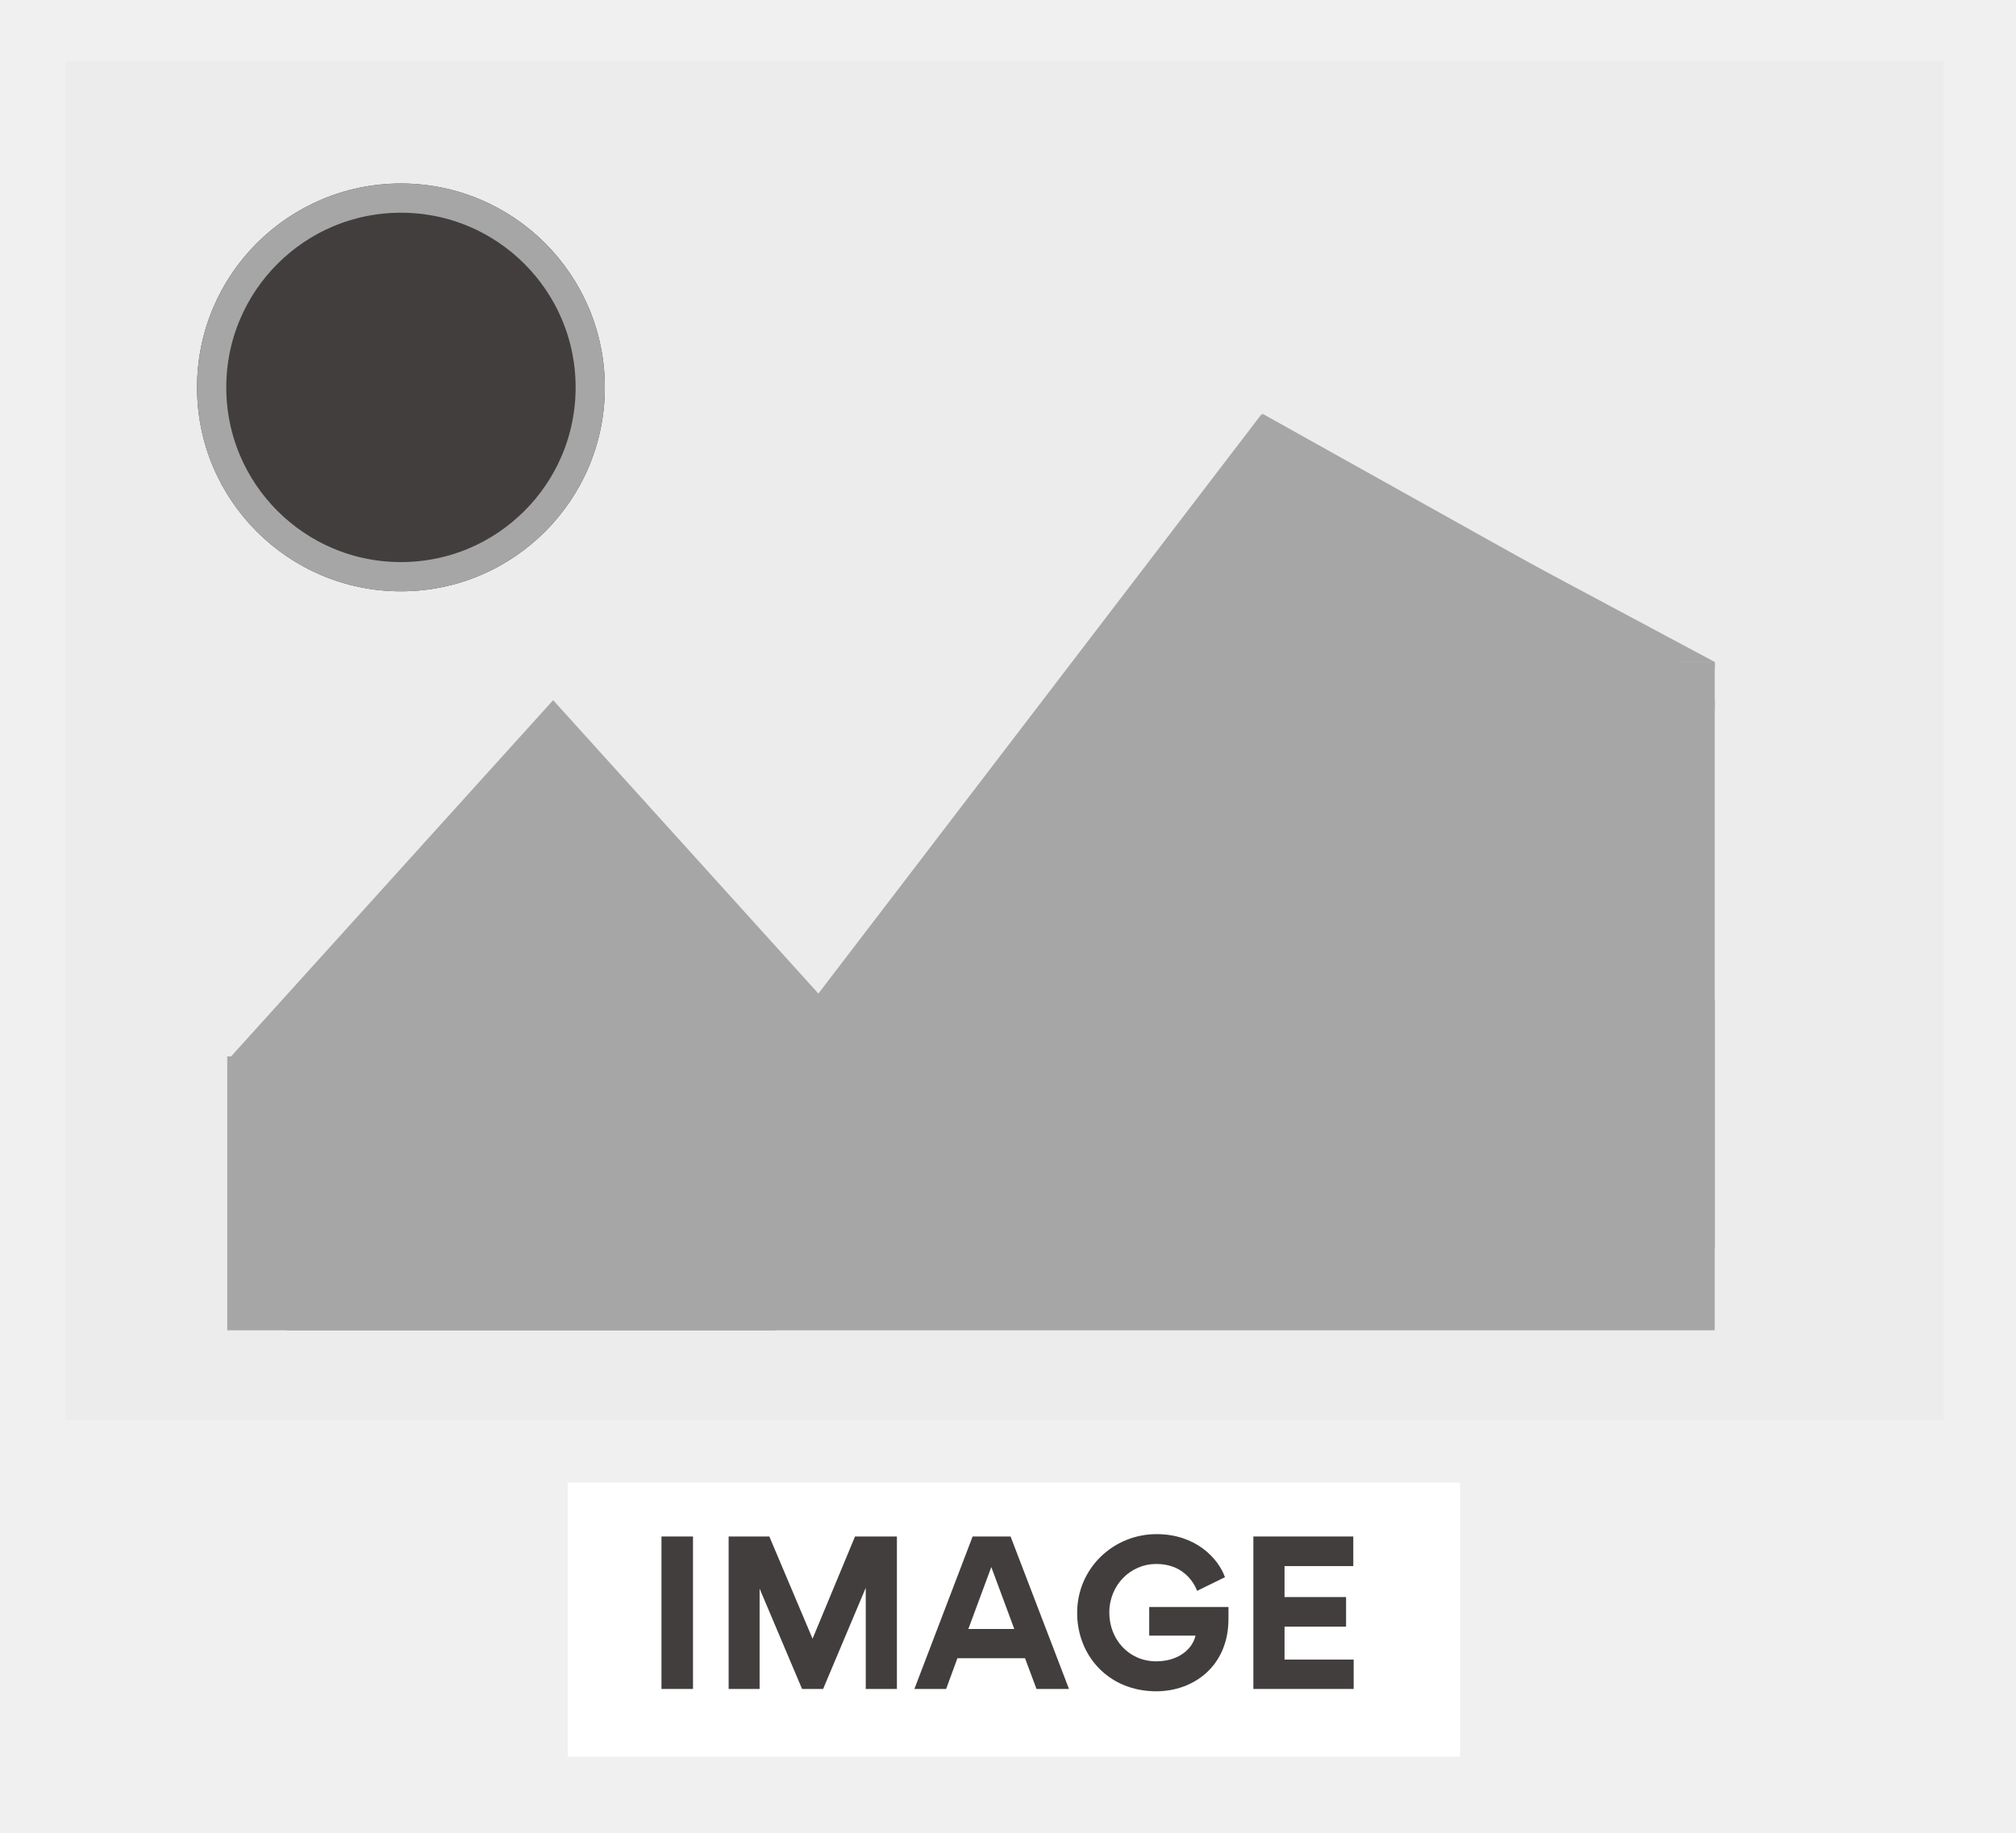
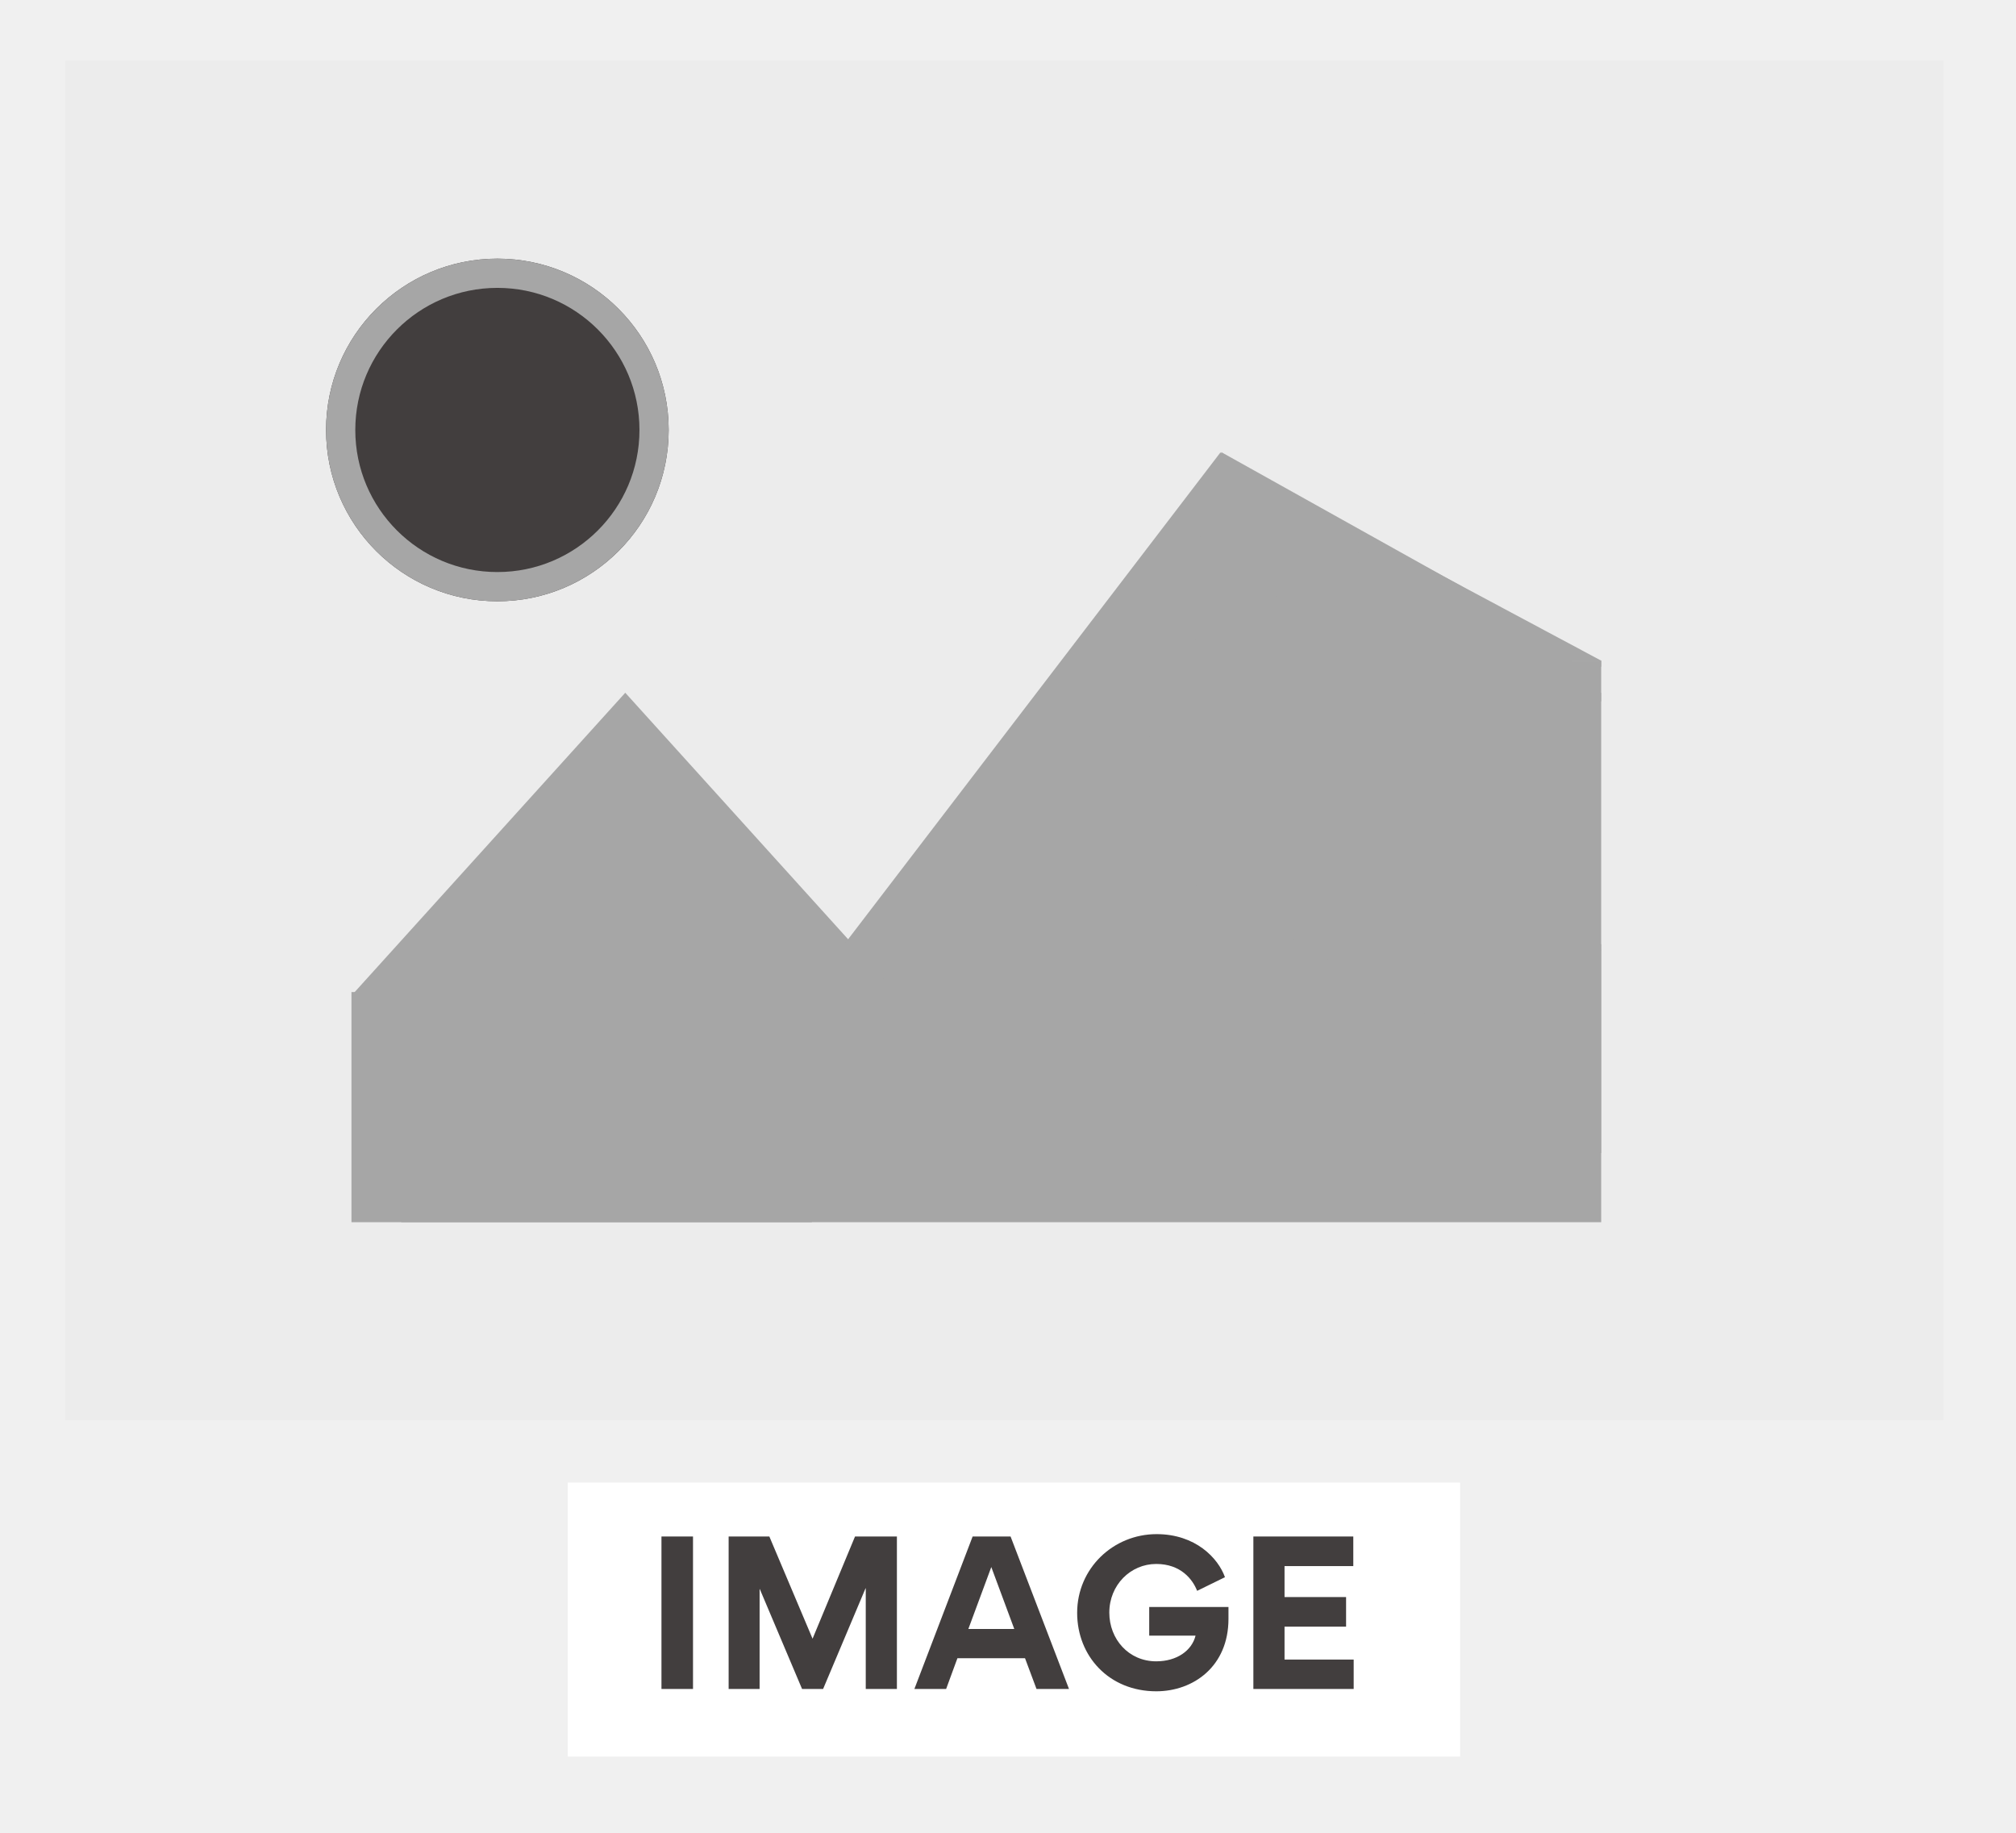
<svg xmlns="http://www.w3.org/2000/svg" width="275" zoomAndPan="magnify" viewBox="0 0 206.25 187.5" height="250" preserveAspectRatio="xMidYMid meet" version="1.0">
  <defs>
    <g />
-     <clipPath id="71cc1bfcfc">
+     <clipPath id="8c0857a20e">
      <path d="M 6.664 6.203 L 198.84 6.203 L 198.84 145.293 L 6.664 145.293 Z M 6.664 6.203 " clip-rule="nonzero" />
    </clipPath>
-     <clipPath id="74391f5e2e">
+     <clipPath id="fb0d5a068f">
      <path d="M 58.086 151.676 L 149.379 151.676 L 149.379 179.699 L 58.086 179.699 Z M 58.086 151.676 " clip-rule="nonzero" />
    </clipPath>
-     <clipPath id="33b409c58b">
-       <path d="M 20.16 18.773 L 61.879 18.773 L 61.879 60.492 L 20.16 60.492 Z M 20.16 18.773 " clip-rule="nonzero" />
+     <clipPath id="8d41a0764d">
+       <path d="M 33.359 26.461 L 68.41 26.461 L 68.41 61.512 L 33.359 61.512 Z M 33.359 26.461 " clip-rule="nonzero" />
    </clipPath>
-     <clipPath id="481d5cc798">
-       <path d="M 41.02 18.773 C 29.5 18.773 20.16 28.113 20.16 39.633 C 20.16 51.152 29.5 60.492 41.02 60.492 C 52.539 60.492 61.879 51.152 61.879 39.633 C 61.879 28.113 52.539 18.773 41.02 18.773 Z M 41.02 18.773 " clip-rule="nonzero" />
+     <clipPath id="a16e76d418">
+       <path d="M 50.887 26.461 C 41.207 26.461 33.359 34.309 33.359 43.988 C 33.359 53.668 41.207 61.512 50.887 61.512 C 60.566 61.512 68.41 53.668 68.41 43.988 C 68.41 34.309 60.566 26.461 50.887 26.461 Z M 50.887 26.461 " clip-rule="nonzero" />
    </clipPath>
-     <clipPath id="37c590145e">
-       <path d="M 29.316 102.242 L 175.426 102.242 L 175.426 136.098 L 29.316 136.098 Z M 29.316 102.242 " clip-rule="nonzero" />
+     <clipPath id="88b4abcf15">
+       <path d="M 33.359 26.461 L 68.41 26.461 L 68.41 61.512 L 33.359 61.512 Z M 33.359 26.461 " clip-rule="nonzero" />
    </clipPath>
-     <clipPath id="63c8e0065c">
-       <path d="M 23.25 71.629 L 89.93 71.629 L 89.93 108.508 L 23.25 108.508 Z M 23.25 71.629 " clip-rule="nonzero" />
+     <clipPath id="c3280b7833">
+       <path d="M 50.887 26.461 C 41.207 26.461 33.359 34.309 33.359 43.988 C 33.359 53.664 41.207 61.512 50.887 61.512 C 60.566 61.512 68.41 53.664 68.41 43.988 C 68.41 34.309 60.566 26.461 50.887 26.461 Z M 50.887 26.461 " clip-rule="nonzero" />
    </clipPath>
-     <clipPath id="a242c04658">
-       <path d="M 56.59 71.629 L 89.93 108.508 L 23.25 108.508 Z M 56.59 71.629 " clip-rule="nonzero" />
+     <clipPath id="79c8a39b67">
+       <path d="M 41.051 96.59 L 163.812 96.59 L 163.812 125.035 L 41.051 125.035 Z M 41.051 96.59 " clip-rule="nonzero" />
    </clipPath>
-     <clipPath id="4c9157c9ee">
-       <path d="M 23.25 108.074 L 79.297 108.074 L 79.297 136.098 L 23.25 136.098 Z M 23.25 108.074 " clip-rule="nonzero" />
+     <clipPath id="7e79273439">
+       <path d="M 35.957 70.871 L 91.98 70.871 L 91.98 101.855 L 35.957 101.855 Z M 35.957 70.871 " clip-rule="nonzero" />
    </clipPath>
-     <clipPath id="7ceebcbb39">
-       <path d="M 82.699 42.371 L 175.426 42.371 L 175.426 102.988 L 82.699 102.988 Z M 82.699 42.371 " clip-rule="nonzero" />
+     <clipPath id="be45b7d468">
+       <path d="M 63.969 70.871 L 91.98 101.855 L 35.957 101.855 Z M 63.969 70.871 " clip-rule="nonzero" />
    </clipPath>
-     <clipPath id="6d05d3bca5">
-       <path d="M 129.062 42.371 L 175.426 102.988 L 82.699 102.988 Z M 129.062 42.371 " clip-rule="nonzero" />
+     <clipPath id="a7e15801de">
+       <path d="M 35.957 101.492 L 83.047 101.492 L 83.047 125.035 L 35.957 125.035 Z M 35.957 101.492 " clip-rule="nonzero" />
    </clipPath>
-     <clipPath id="397d2cce51">
-       <path d="M 117 42 L 173 42 L 173 115 L 117 115 Z M 117 42 " clip-rule="nonzero" />
+     <clipPath id="86c02117b2">
+       <path d="M 85.902 46.285 L 163.812 46.285 L 163.812 97.219 L 85.902 97.219 Z M 85.902 46.285 " clip-rule="nonzero" />
    </clipPath>
-     <clipPath id="09a3aa97ef">
-       <path d="M 101.66 54.215 L 156.688 30.461 L 187.676 102.242 L 132.648 125.996 Z M 101.66 54.215 " clip-rule="nonzero" />
+     <clipPath id="dc0a444c87">
+       <path d="M 124.859 46.285 L 163.812 97.219 L 85.902 97.219 Z M 124.859 46.285 " clip-rule="nonzero" />
    </clipPath>
-     <clipPath id="dafefb8e6b">
-       <path d="M 129.176 42.336 L 172.18 66.352 L 160.16 114.121 L 117.152 90.105 Z M 129.176 42.336 " clip-rule="nonzero" />
+     <clipPath id="94ad26efbb">
+       <path d="M 114 46 L 162 46 L 162 107 L 114 107 Z M 114 46 " clip-rule="nonzero" />
    </clipPath>
-     <clipPath id="135ed242cc">
-       <path d="M 160.988 71.629 L 175.426 71.629 L 175.426 127.676 L 160.988 127.676 Z M 160.988 71.629 " clip-rule="nonzero" />
+     <clipPath id="bd6a327bfb">
+       <path d="M 101.836 56.238 L 148.066 36.281 L 174.102 96.59 L 127.871 116.547 Z M 101.836 56.238 " clip-rule="nonzero" />
    </clipPath>
-     <clipPath id="44de5d21ef">
-       <path d="M 170.348 67.719 L 175.426 67.719 L 175.426 72.68 L 170.348 72.68 Z M 170.348 67.719 " clip-rule="nonzero" />
+     <clipPath id="05623ae54a">
+       <path d="M 124.953 46.258 L 161.086 66.434 L 150.988 106.57 L 114.852 86.395 Z M 124.953 46.258 " clip-rule="nonzero" />
    </clipPath>
-     <clipPath id="f298940e77">
-       <path d="M 121.355 53.266 L 175.426 53.266 L 175.426 67.719 L 121.355 67.719 Z M 121.355 53.266 " clip-rule="nonzero" />
+     <clipPath id="a2f5426719">
+       <path d="M 151.684 70.871 L 163.812 70.871 L 163.812 117.961 L 151.684 117.961 Z M 151.684 70.871 " clip-rule="nonzero" />
    </clipPath>
-     <clipPath id="7a1e489633">
-       <path d="M 148.391 53.266 L 175.426 67.719 L 121.355 67.719 Z M 148.391 53.266 " clip-rule="nonzero" />
+     <clipPath id="7617562b3f">
+       <path d="M 159.543 67.586 L 163.812 67.586 L 163.812 71.754 L 159.543 71.754 Z M 159.543 67.586 " clip-rule="nonzero" />
+     </clipPath>
+     <clipPath id="8f377fb0cb">
+       <path d="M 118.383 55.441 L 163.812 55.441 L 163.812 67.586 L 118.383 67.586 Z M 118.383 55.441 " clip-rule="nonzero" />
+     </clipPath>
+     <clipPath id="30bec69c4a">
+       <path d="M 141.098 55.441 L 163.812 67.586 L 118.383 67.586 Z M 141.098 55.441 " clip-rule="nonzero" />
    </clipPath>
  </defs>
-   <g clip-path="url(#71cc1bfcfc)">
+   <g clip-path="url(#8c0857a20e)">
    <path fill="#ececec" d="M 6.664 6.203 L 198.84 6.203 L 198.84 145.293 L 6.664 145.293 Z M 6.664 6.203 " fill-opacity="1" fill-rule="nonzero" />
  </g>
-   <g clip-path="url(#74391f5e2e)">
+   <g clip-path="url(#fb0d5a068f)">
    <path fill="#ffffff" d="M 58.086 151.676 L 149.379 151.676 L 149.379 179.699 L 58.086 179.699 Z M 58.086 151.676 " fill-opacity="1" fill-rule="nonzero" />
  </g>
  <g fill="#423e3e" fill-opacity="1">
    <g transform="translate(65.86012, 172.7873)">
      <g>
        <path d="M 5.039 -15.598 L 1.812 -15.598 L 1.812 0 L 5.039 0 Z M 5.039 -15.598 " />
      </g>
    </g>
  </g>
  <g fill="#423e3e" fill-opacity="1">
    <g transform="translate(72.7324, 172.7873)">
      <g>
        <path d="M 15.82 -10.301 L 15.84 -10.301 L 15.84 0 L 19.027 0 L 19.027 -15.598 L 14.742 -15.598 L 10.398 -5.141 L 5.977 -15.598 L 1.812 -15.598 L 1.812 0 L 4.98 0 L 4.98 -10.219 L 5 -10.219 L 9.324 0 L 11.477 0 Z M 15.82 -10.301 " />
      </g>
    </g>
  </g>
  <g fill="#423e3e" fill-opacity="1">
    <g transform="translate(93.56839, 172.7873)">
      <g>
        <path d="M 3.227 0 L 4.383 -3.148 L 11.297 -3.148 L 12.473 0 L 15.797 0 L 9.82 -15.598 L 5.938 -15.598 L -0.02 0 Z M 7.848 -12.473 L 10.199 -6.137 L 5.5 -6.137 Z M 7.848 -12.473 " />
      </g>
    </g>
  </g>
  <g fill="#423e3e" fill-opacity="1">
    <g transform="translate(109.3448, 172.7873)">
      <g>
        <path d="M 4.145 -7.809 C 4.145 -10.637 6.316 -12.789 8.945 -12.789 C 11.457 -12.789 12.672 -11.215 13.129 -10.039 L 15.977 -11.434 C 15.281 -13.387 12.969 -15.84 8.984 -15.84 C 4.543 -15.84 0.855 -12.332 0.855 -7.789 C 0.855 -3.348 4.125 0.238 8.945 0.238 C 12.75 0.238 16.336 -2.312 16.336 -7.172 L 16.336 -8.387 L 8.227 -8.387 L 8.227 -5.457 L 12.969 -5.457 C 12.59 -3.926 11.059 -2.828 8.945 -2.828 C 6.117 -2.828 4.145 -5.102 4.145 -7.809 Z M 4.145 -7.809 " />
      </g>
    </g>
  </g>
  <g fill="#423e3e" fill-opacity="1">
    <g transform="translate(126.4159, 172.7873)">
      <g>
        <path d="M 1.812 -15.598 L 1.812 0 L 12.074 0 L 12.074 -3.008 L 5 -3.008 L 5 -6.375 L 11.297 -6.375 L 11.297 -9.402 L 5 -9.402 L 5 -12.57 L 12.035 -12.57 L 12.035 -15.598 Z M 1.812 -15.598 " />
      </g>
    </g>
  </g>
-   <g clip-path="url(#33b409c58b)">
-     <g clip-path="url(#481d5cc798)">
-       <path fill="#423e3e" d="M 20.16 18.773 L 61.879 18.773 L 61.879 60.492 L 20.16 60.492 Z M 20.16 18.773 " fill-opacity="1" fill-rule="nonzero" />
-       <path stroke-linecap="butt" transform="matrix(0.747283, 0, 0, 0.747283, 20.15981, 18.77264)" fill="none" stroke-linejoin="miter" d="M 27.914 0.001 C 12.499 0.001 0 12.499 0 27.915 C 0 43.33 12.499 55.828 27.914 55.828 C 43.329 55.828 55.828 43.33 55.828 27.915 C 55.828 12.499 43.329 0.001 27.914 0.001 Z M 27.914 0.001 " stroke="#a6a6a6" stroke-width="8" stroke-opacity="1" stroke-miterlimit="4" />
+   <g clip-path="url(#8d41a0764d)">
+     <g clip-path="url(#a16e76d418)">
+       <path fill="#423e3e" d="M 33.359 26.461 L 68.41 26.461 L 68.41 61.512 L 33.359 61.512 Z M 33.359 26.461 " fill-opacity="1" fill-rule="nonzero" />
    </g>
  </g>
-   <g clip-path="url(#37c590145e)">
-     <path fill="#a6a6a6" d="M 29.316 102.242 L 175.426 102.242 L 175.426 136.098 L 29.316 136.098 Z M 29.316 102.242 " fill-opacity="1" fill-rule="nonzero" />
-   </g>
-   <g clip-path="url(#63c8e0065c)">
-     <g clip-path="url(#a242c04658)">
-       <path fill="#a6a6a6" d="M 23.25 71.629 L 89.93 71.629 L 89.93 108.508 L 23.25 108.508 Z M 23.25 71.629 " fill-opacity="1" fill-rule="nonzero" />
+   <g clip-path="url(#88b4abcf15)">
+     <g clip-path="url(#c3280b7833)">
+       <path stroke-linecap="butt" transform="matrix(0.627856, 0, 0, 0.627856, 33.35952, 26.46058)" fill="none" stroke-linejoin="miter" d="M 27.916 0.001 C 12.499 0.001 -0 12.5 -0 27.917 C -0 43.328 12.499 55.827 27.916 55.827 C 43.333 55.827 55.826 43.328 55.826 27.917 C 55.826 12.5 43.333 0.001 27.916 0.001 Z M 27.916 0.001 " stroke="#a6a6a6" stroke-width="9.522" stroke-opacity="1" stroke-miterlimit="4" />
    </g>
  </g>
-   <g clip-path="url(#4c9157c9ee)">
-     <path fill="#a6a6a6" d="M 23.25 108.074 L 79.297 108.074 L 79.297 136.098 L 23.25 136.098 Z M 23.25 108.074 " fill-opacity="1" fill-rule="nonzero" />
+   <g clip-path="url(#79c8a39b67)">
+     <path fill="#a6a6a6" d="M 41.051 96.59 L 163.812 96.59 L 163.812 125.035 L 41.051 125.035 Z M 41.051 96.59 " fill-opacity="1" fill-rule="nonzero" />
  </g>
-   <g clip-path="url(#7ceebcbb39)">
-     <g clip-path="url(#6d05d3bca5)">
-       <path fill="#a6a6a6" d="M 82.699 42.371 L 175.426 42.371 L 175.426 102.988 L 82.699 102.988 Z M 82.699 42.371 " fill-opacity="1" fill-rule="nonzero" />
+   <g clip-path="url(#7e79273439)">
+     <g clip-path="url(#be45b7d468)">
+       <path fill="#a6a6a6" d="M 35.957 70.871 L 91.98 70.871 L 91.98 101.855 L 35.957 101.855 Z M 35.957 70.871 " fill-opacity="1" fill-rule="nonzero" />
    </g>
  </g>
-   <g clip-path="url(#397d2cce51)">
-     <g clip-path="url(#09a3aa97ef)">
-       <g clip-path="url(#dafefb8e6b)">
-         <path fill="#a6a6a6" d="M 101.66 54.215 L 156.688 30.461 L 187.676 102.242 L 132.648 125.996 Z M 101.66 54.215 " fill-opacity="1" fill-rule="nonzero" />
+   <g clip-path="url(#a7e15801de)">
+     <path fill="#a6a6a6" d="M 35.957 101.492 L 83.047 101.492 L 83.047 125.035 L 35.957 125.035 Z M 35.957 101.492 " fill-opacity="1" fill-rule="nonzero" />
+   </g>
+   <g clip-path="url(#86c02117b2)">
+     <g clip-path="url(#dc0a444c87)">
+       <path fill="#a6a6a6" d="M 85.902 46.285 L 163.812 46.285 L 163.812 97.219 L 85.902 97.219 Z M 85.902 46.285 " fill-opacity="1" fill-rule="nonzero" />
+     </g>
+   </g>
+   <g clip-path="url(#94ad26efbb)">
+     <g clip-path="url(#bd6a327bfb)">
+       <g clip-path="url(#05623ae54a)">
+         <path fill="#a6a6a6" d="M 101.836 56.238 L 148.066 36.281 L 174.102 96.59 L 127.871 116.547 Z M 101.836 56.238 " fill-opacity="1" fill-rule="nonzero" />
      </g>
    </g>
  </g>
-   <g clip-path="url(#135ed242cc)">
-     <path fill="#a6a6a6" d="M 160.988 71.629 L 175.426 71.629 L 175.426 127.676 L 160.988 127.676 Z M 160.988 71.629 " fill-opacity="1" fill-rule="nonzero" />
+   <g clip-path="url(#a2f5426719)">
+     <path fill="#a6a6a6" d="M 151.684 70.871 L 163.812 70.871 L 163.812 117.961 L 151.684 117.961 Z M 151.684 70.871 " fill-opacity="1" fill-rule="nonzero" />
  </g>
-   <g clip-path="url(#44de5d21ef)">
-     <path fill="#a6a6a6" d="M 170.348 67.719 L 175.426 67.719 L 175.426 72.68 L 170.348 72.68 Z M 170.348 67.719 " fill-opacity="1" fill-rule="nonzero" />
+   <g clip-path="url(#7617562b3f)">
+     <path fill="#a6a6a6" d="M 159.543 67.586 L 163.812 67.586 L 163.812 71.754 L 159.543 71.754 Z M 159.543 67.586 " fill-opacity="1" fill-rule="nonzero" />
  </g>
-   <g clip-path="url(#f298940e77)">
-     <g clip-path="url(#7a1e489633)">
-       <path fill="#a6a6a6" d="M 121.355 53.266 L 175.426 53.266 L 175.426 67.719 L 121.355 67.719 Z M 121.355 53.266 " fill-opacity="1" fill-rule="nonzero" />
+   <g clip-path="url(#8f377fb0cb)">
+     <g clip-path="url(#30bec69c4a)">
+       <path fill="#a6a6a6" d="M 118.383 55.441 L 163.812 55.441 L 163.812 67.586 L 118.383 67.586 Z M 118.383 55.441 " fill-opacity="1" fill-rule="nonzero" />
    </g>
  </g>
-   <path stroke-linecap="butt" transform="matrix(0.747283, -0.000000000000000741, 0.000000000000000741, 0.747283, 164.9657, 67.71965)" fill="none" stroke-linejoin="miter" d="M -0.001 0.501 L 13.997 0.501 " stroke="#a6a6a6" stroke-width="1" stroke-opacity="1" stroke-miterlimit="4" />
+   <path stroke-linecap="butt" transform="matrix(0.627856, -0.000000000000000623, 0.000000000000000623, 0.627856, 155.0234, 67.58517)" fill="none" stroke-linejoin="miter" d="M 0 0.499 L 13.999 0.499 " stroke="#a6a6a6" stroke-width="1" stroke-opacity="1" stroke-miterlimit="4" />
</svg>
